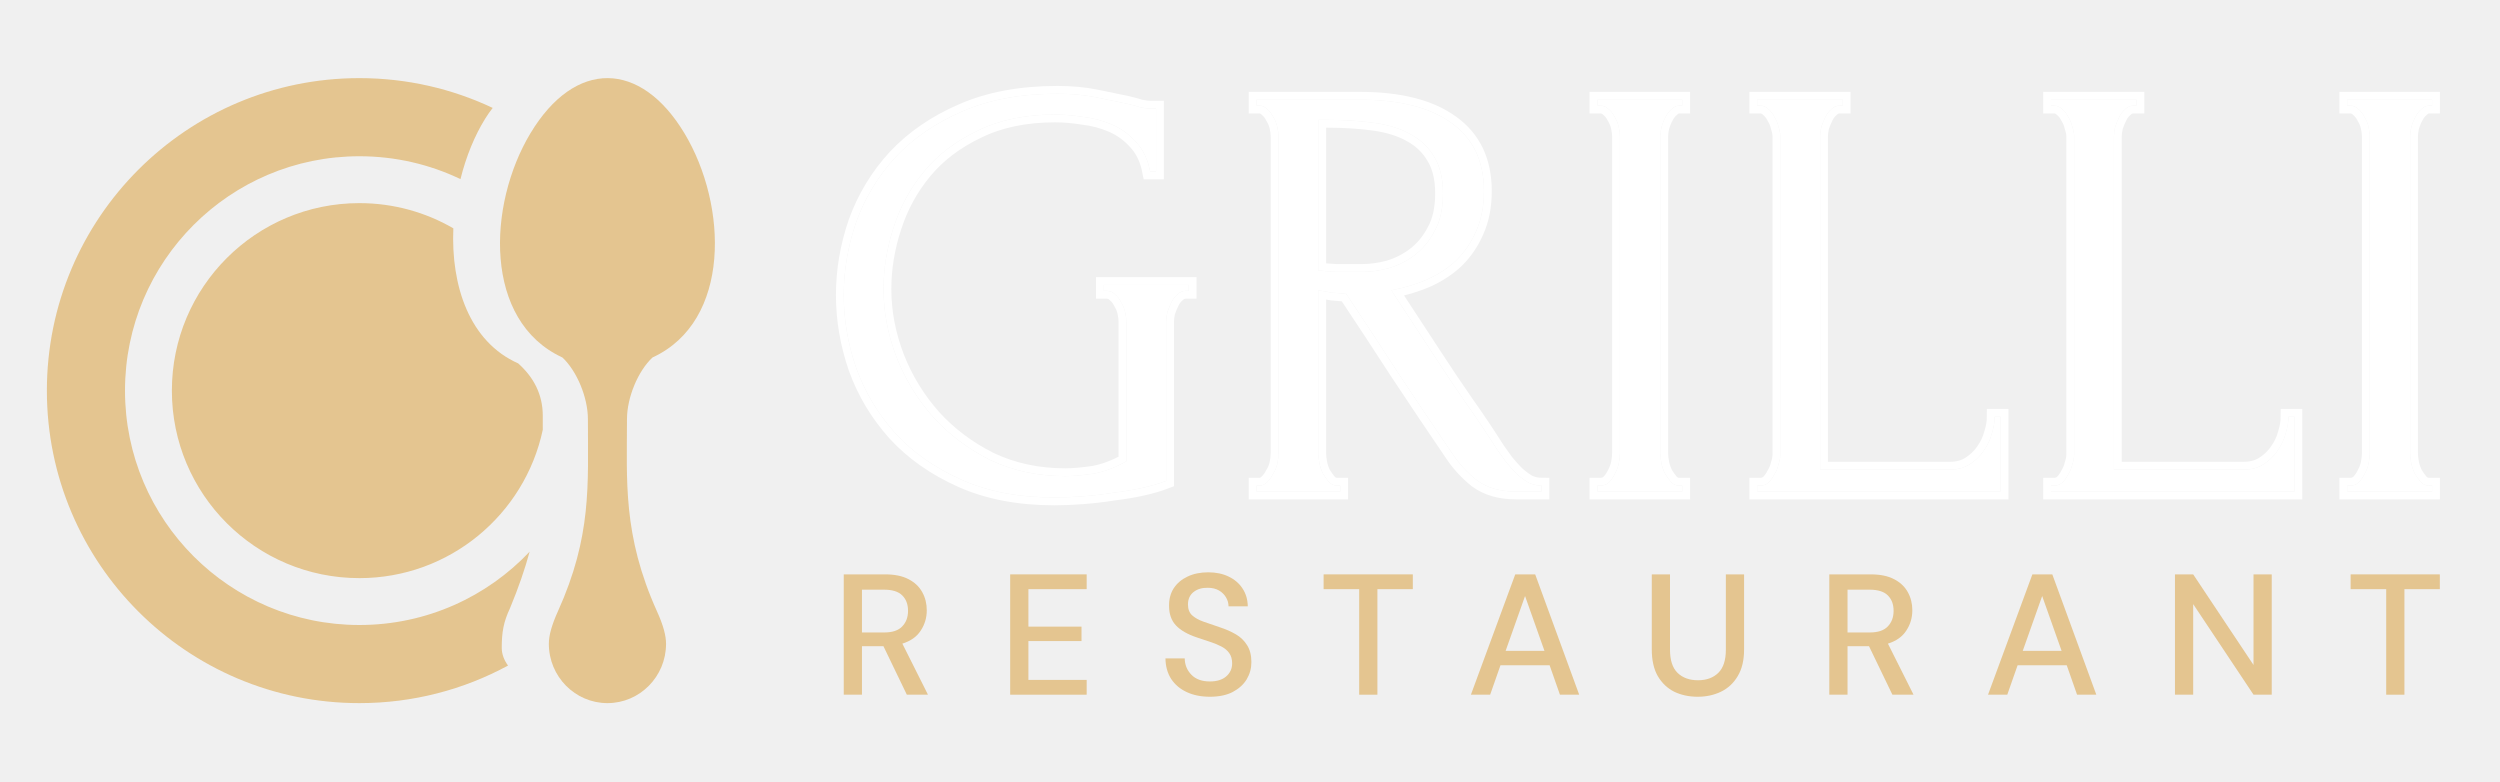
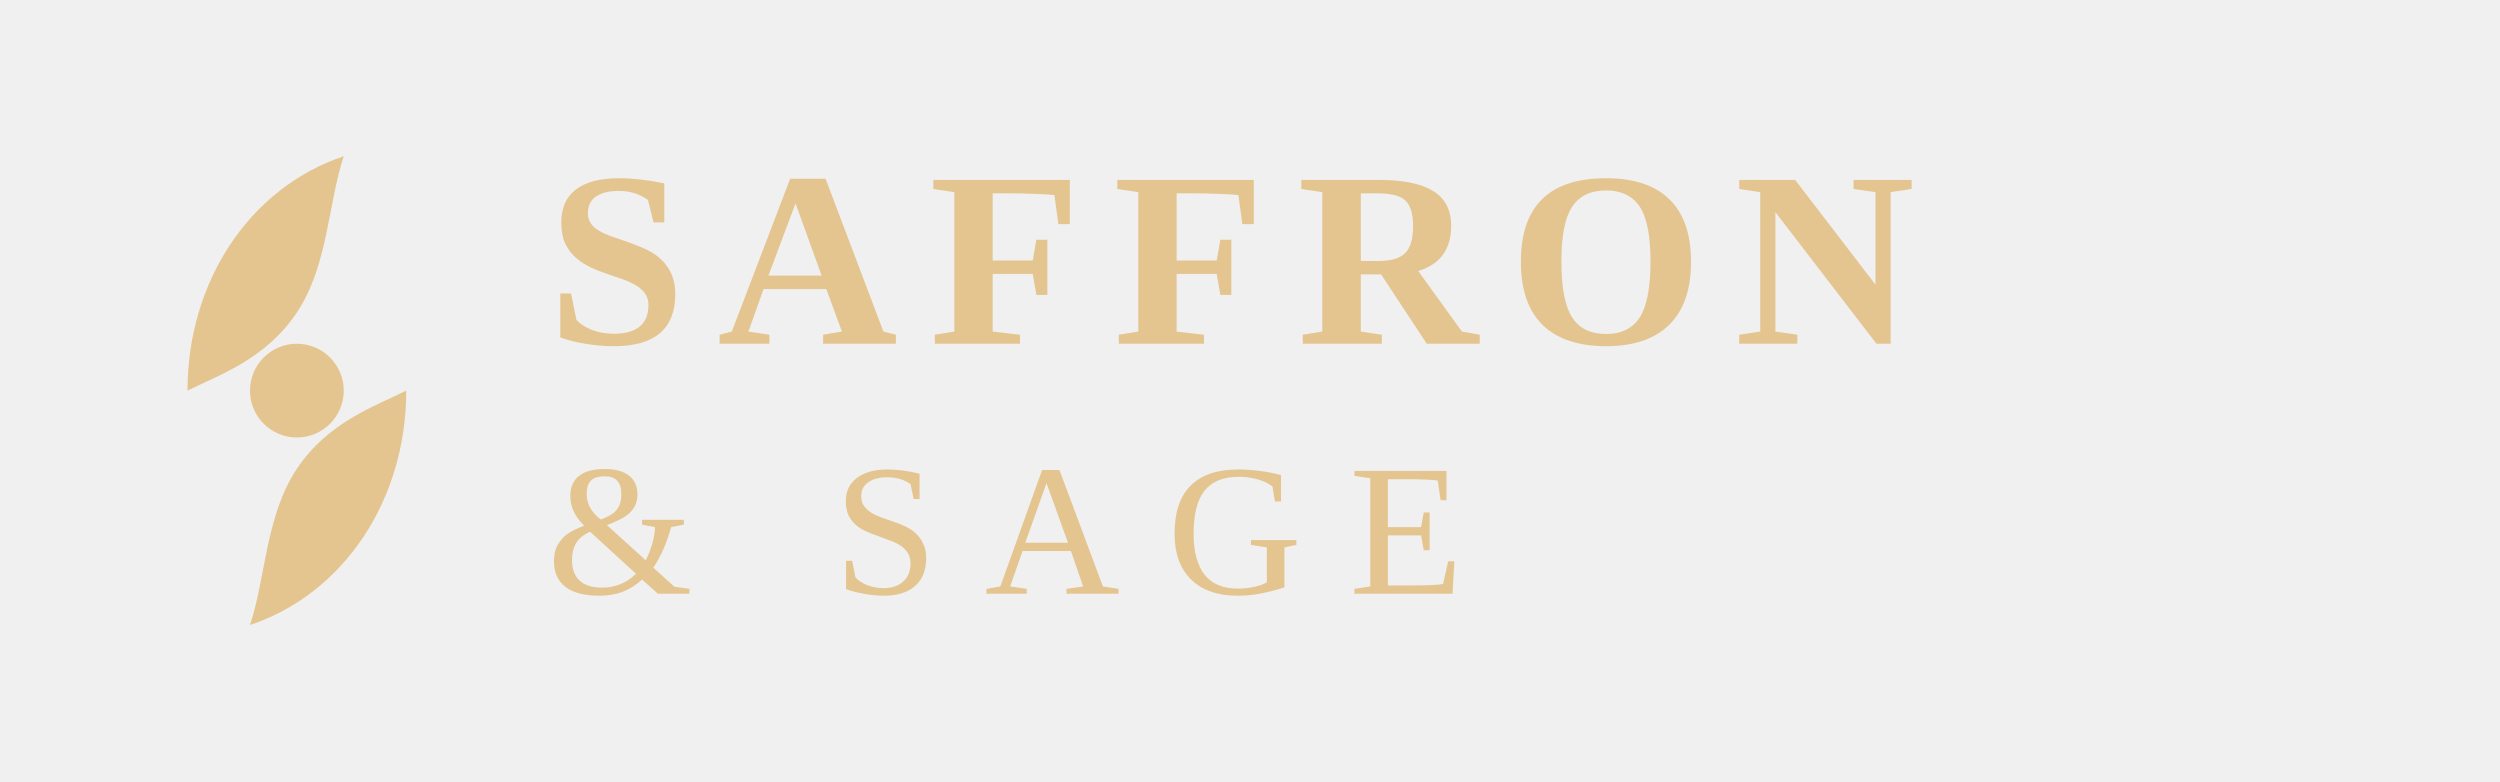
<svg xmlns="http://www.w3.org/2000/svg" width="160" height="50" viewBox="0 0 160 50" fill="none">
-   <path d="M54 44.46V36.76H56.651C57.26 36.76 57.758 36.863 58.147 37.068C58.543 37.273 58.836 37.552 59.027 37.904C59.218 38.249 59.313 38.634 59.313 39.059C59.313 39.536 59.185 39.968 58.928 40.357C58.679 40.746 58.286 41.024 57.751 41.193L59.39 44.46H58.037L56.541 41.358H55.166V44.46H54ZM55.166 40.478H56.585C57.113 40.478 57.498 40.35 57.74 40.093C57.989 39.836 58.114 39.503 58.114 39.092C58.114 38.681 57.993 38.355 57.751 38.113C57.509 37.864 57.117 37.739 56.574 37.739H55.166V40.478Z" fill="#E4C590" />
-   <path d="M64.652 44.46V36.76H69.547V37.706H65.818V40.104H69.217V41.028H65.818V43.514H69.547V44.46H64.652Z" fill="#E4C590" />
-   <path d="M77.438 44.592C76.873 44.592 76.378 44.493 75.953 44.295C75.527 44.097 75.194 43.815 74.952 43.448C74.717 43.081 74.596 42.645 74.589 42.139H75.821C75.828 42.55 75.971 42.898 76.25 43.184C76.528 43.47 76.921 43.613 77.427 43.613C77.874 43.613 78.222 43.507 78.472 43.294C78.728 43.074 78.857 42.795 78.857 42.458C78.857 42.187 78.794 41.967 78.67 41.798C78.552 41.629 78.387 41.49 78.175 41.38C77.969 41.27 77.731 41.171 77.46 41.083C77.188 40.995 76.902 40.9 76.602 40.797C76.008 40.599 75.56 40.342 75.26 40.027C74.966 39.712 74.82 39.297 74.82 38.784C74.812 38.351 74.911 37.974 75.117 37.651C75.329 37.328 75.623 37.079 75.997 36.903C76.378 36.72 76.822 36.628 77.328 36.628C77.826 36.628 78.263 36.72 78.637 36.903C79.018 37.086 79.315 37.343 79.528 37.673C79.74 37.996 79.85 38.373 79.858 38.806H78.626C78.626 38.608 78.574 38.421 78.472 38.245C78.369 38.062 78.219 37.911 78.021 37.794C77.823 37.677 77.581 37.618 77.295 37.618C76.928 37.611 76.624 37.702 76.382 37.893C76.147 38.084 76.03 38.348 76.03 38.685C76.03 38.986 76.118 39.217 76.294 39.378C76.47 39.539 76.712 39.675 77.02 39.785C77.328 39.888 77.68 40.009 78.076 40.148C78.457 40.273 78.798 40.423 79.099 40.599C79.399 40.775 79.638 41.006 79.814 41.292C79.997 41.578 80.089 41.941 80.089 42.381C80.089 42.77 79.99 43.133 79.792 43.47C79.594 43.8 79.297 44.071 78.901 44.284C78.505 44.489 78.017 44.592 77.438 44.592Z" fill="#E4C590" />
-   <path d="M86.988 44.46V37.706H84.711V36.76H90.42V37.706H88.154V44.46H86.988Z" fill="#E4C590" />
-   <path d="M94.138 44.46L96.976 36.76H98.252L101.068 44.46H99.836L99.176 42.579H96.03L95.37 44.46H94.138ZM96.36 41.655H98.846L97.603 38.146L96.36 41.655Z" fill="#E4C590" />
-   <path d="M108.651 44.592C108.101 44.592 107.602 44.486 107.155 44.273C106.715 44.053 106.363 43.719 106.099 43.272C105.842 42.825 105.714 42.256 105.714 41.567V36.76H106.88V41.578C106.88 42.253 107.041 42.748 107.364 43.063C107.686 43.378 108.123 43.536 108.673 43.536C109.215 43.536 109.648 43.378 109.971 43.063C110.293 42.748 110.455 42.253 110.455 41.578V36.76H111.621V41.567C111.621 42.256 111.485 42.825 111.214 43.272C110.95 43.719 110.59 44.053 110.136 44.273C109.688 44.486 109.193 44.592 108.651 44.592Z" fill="#E4C590" />
-   <path d="M117.076 44.46V36.76H119.727C120.336 36.76 120.835 36.863 121.223 37.068C121.619 37.273 121.913 37.552 122.103 37.904C122.294 38.249 122.389 38.634 122.389 39.059C122.389 39.536 122.261 39.968 122.004 40.357C121.755 40.746 121.363 41.024 120.827 41.193L122.466 44.46H121.113L119.617 41.358H118.242V44.46H117.076ZM118.242 40.478H119.661C120.189 40.478 120.574 40.35 120.816 40.093C121.066 39.836 121.19 39.503 121.19 39.092C121.19 38.681 121.069 38.355 120.827 38.113C120.585 37.864 120.193 37.739 119.65 37.739H118.242V40.478Z" fill="#E4C590" />
-   <path d="M127.234 44.46L130.072 36.76H131.348L134.164 44.46H132.932L132.272 42.579H129.126L128.466 44.46H127.234ZM129.456 41.655H131.942L130.699 38.146L129.456 41.655Z" fill="#E4C590" />
-   <path d="M139.198 44.46V36.76H140.364L144.225 42.557V36.76H145.391V44.46H144.225L140.364 38.663V44.46H139.198Z" fill="#E4C590" />
-   <path d="M152.717 44.46V37.706H150.44V36.76H156.149V37.706H153.883V44.46H152.717Z" fill="#E4C590" />
-   <mask id="path-2-outside-1_29_6" maskUnits="userSpaceOnUse" x="53" y="5" width="104" height="28" fill="black">
-     <rect fill="white" x="53" y="5" width="104" height="28" />
-     <path d="M70.644 18.236H76.078V18.616H75.888C75.685 18.616 75.508 18.692 75.356 18.844C75.204 18.971 75.077 19.135 74.976 19.338C74.875 19.541 74.786 19.756 74.71 19.984C74.659 20.212 74.634 20.415 74.634 20.592V30.776C74.178 30.953 73.659 31.105 73.076 31.232C72.493 31.359 71.885 31.46 71.252 31.536C70.619 31.637 69.973 31.713 69.314 31.764C68.655 31.815 68.047 31.84 67.49 31.84C65.21 31.84 63.221 31.46 61.524 30.7C59.827 29.94 58.421 28.952 57.306 27.736C56.191 26.495 55.355 25.101 54.798 23.556C54.266 22.011 54 20.453 54 18.882C54 17.311 54.266 15.753 54.798 14.208C55.355 12.663 56.191 11.282 57.306 10.066C58.446 8.85 59.865 7.875 61.562 7.14C63.285 6.38 65.324 6 67.68 6C68.567 6 69.39 6.076 70.15 6.228C70.91 6.38 71.581 6.519 72.164 6.646C72.493 6.722 72.772 6.798 73 6.874C73.253 6.925 73.469 6.95 73.646 6.95H73.988V10.978H73.608C73.456 10.193 73.152 9.559 72.696 9.078C72.265 8.597 71.759 8.229 71.176 7.976C70.593 7.723 69.973 7.558 69.314 7.482C68.681 7.381 68.085 7.33 67.528 7.33C65.628 7.33 63.981 7.672 62.588 8.356C61.195 9.015 60.055 9.876 59.168 10.94C58.281 12.004 57.623 13.207 57.192 14.55C56.761 15.867 56.546 17.185 56.546 18.502C56.546 19.971 56.825 21.428 57.382 22.872C57.939 24.291 58.725 25.57 59.738 26.71C60.751 27.825 61.967 28.737 63.386 29.446C64.83 30.13 66.426 30.472 68.174 30.472C68.655 30.472 69.251 30.421 69.96 30.32C70.669 30.193 71.379 29.927 72.088 29.522V20.592C72.088 20.415 72.063 20.212 72.012 19.984C71.961 19.756 71.873 19.541 71.746 19.338C71.645 19.135 71.518 18.971 71.366 18.844C71.214 18.692 71.037 18.616 70.834 18.616H70.644V18.236Z" />
-     <path d="M85.587 31.08H85.777V31.46H80.419V31.08H80.609C80.786 31.08 80.951 31.004 81.103 30.852C81.255 30.7 81.381 30.523 81.483 30.32C81.609 30.117 81.698 29.902 81.749 29.674C81.799 29.421 81.825 29.193 81.825 28.99V8.736C81.825 8.559 81.799 8.356 81.749 8.128C81.698 7.9 81.609 7.685 81.483 7.482C81.381 7.279 81.255 7.115 81.103 6.988C80.951 6.836 80.786 6.76 80.609 6.76H80.419V6.38H87.031C89.564 6.38 91.515 6.874 92.883 7.862C94.276 8.85 94.973 10.307 94.973 12.232C94.973 13.195 94.808 14.043 94.479 14.778C94.175 15.487 93.757 16.108 93.225 16.64C92.693 17.147 92.059 17.565 91.325 17.894C90.615 18.198 89.855 18.426 89.045 18.578L91.781 22.758C92.439 23.771 93.111 24.772 93.795 25.76C94.479 26.723 95.15 27.723 95.809 28.762C95.986 29.015 96.176 29.281 96.379 29.56C96.607 29.839 96.835 30.092 97.063 30.32C97.316 30.548 97.569 30.738 97.823 30.89C98.101 31.017 98.38 31.08 98.659 31.08V31.46H97.025C96.011 31.46 95.175 31.219 94.517 30.738C93.883 30.231 93.351 29.649 92.921 28.99C91.781 27.318 90.641 25.621 89.501 23.898C88.386 22.175 87.271 20.478 86.157 18.806C85.878 18.781 85.574 18.755 85.245 18.73C84.941 18.679 84.649 18.629 84.371 18.578V28.99C84.371 29.193 84.396 29.421 84.447 29.674C84.497 29.902 84.573 30.117 84.675 30.32C84.801 30.523 84.928 30.7 85.055 30.852C85.207 31.004 85.384 31.08 85.587 31.08ZM84.371 7.672V17.324H84.561C84.763 17.349 85.08 17.375 85.511 17.4C85.967 17.4 86.524 17.4 87.183 17.4C87.715 17.4 88.272 17.324 88.855 17.172C89.463 16.995 90.02 16.716 90.527 16.336C91.059 15.931 91.489 15.411 91.819 14.778C92.173 14.145 92.351 13.347 92.351 12.384C92.351 11.421 92.161 10.636 91.781 10.028C91.426 9.42 90.919 8.939 90.261 8.584C89.627 8.229 88.855 7.989 87.943 7.862C87.031 7.735 86.03 7.672 84.941 7.672H84.371Z" />
-     <path d="M102.232 6.38H107.666V6.76H107.476C107.299 6.76 107.134 6.836 106.982 6.988C106.83 7.115 106.703 7.279 106.602 7.482C106.501 7.659 106.412 7.875 106.336 8.128C106.285 8.356 106.26 8.559 106.26 8.736V28.99C106.26 29.193 106.285 29.421 106.336 29.674C106.387 29.902 106.463 30.117 106.564 30.32C106.691 30.523 106.817 30.7 106.944 30.852C107.096 31.004 107.273 31.08 107.476 31.08H107.666V31.46H102.232V31.08H102.422C102.625 31.08 102.802 31.017 102.954 30.89C103.106 30.738 103.233 30.561 103.334 30.358C103.461 30.13 103.549 29.902 103.6 29.674C103.651 29.421 103.676 29.193 103.676 28.99V8.736C103.676 8.559 103.651 8.356 103.6 8.128C103.549 7.9 103.461 7.685 103.334 7.482C103.233 7.279 103.106 7.115 102.954 6.988C102.802 6.836 102.625 6.76 102.422 6.76H102.232V6.38Z" />
-     <path d="M112.46 31.08H112.65C112.853 31.08 113.03 31.017 113.182 30.89C113.334 30.738 113.461 30.561 113.562 30.358C113.689 30.155 113.778 29.94 113.828 29.712C113.904 29.484 113.942 29.269 113.942 29.066V8.736C113.942 8.559 113.904 8.356 113.828 8.128C113.778 7.9 113.689 7.685 113.562 7.482C113.461 7.279 113.334 7.115 113.182 6.988C113.03 6.836 112.853 6.76 112.65 6.76H112.46V6.38H117.932V6.76H117.742C117.54 6.76 117.362 6.836 117.21 6.988C117.058 7.115 116.932 7.279 116.83 7.482C116.729 7.685 116.64 7.9 116.564 8.128C116.514 8.356 116.488 8.559 116.488 8.736V30.054H124.81C125.292 30.054 125.71 29.94 126.064 29.712C126.419 29.484 126.71 29.205 126.938 28.876C127.192 28.521 127.369 28.154 127.47 27.774C127.597 27.369 127.66 27.001 127.66 26.672H128.04V31.46H112.46V31.08Z" />
-     <path d="M131.264 31.08H131.454C131.657 31.08 131.834 31.017 131.986 30.89C132.138 30.738 132.265 30.561 132.366 30.358C132.493 30.155 132.582 29.94 132.632 29.712C132.708 29.484 132.746 29.269 132.746 29.066V8.736C132.746 8.559 132.708 8.356 132.632 8.128C132.582 7.9 132.493 7.685 132.366 7.482C132.265 7.279 132.138 7.115 131.986 6.988C131.834 6.836 131.657 6.76 131.454 6.76H131.264V6.38H136.736V6.76H136.546C136.344 6.76 136.166 6.836 136.014 6.988C135.862 7.115 135.736 7.279 135.634 7.482C135.533 7.685 135.444 7.9 135.368 8.128C135.318 8.356 135.292 8.559 135.292 8.736V30.054H143.614C144.096 30.054 144.514 29.94 144.868 29.712C145.223 29.484 145.514 29.205 145.742 28.876C145.996 28.521 146.173 28.154 146.274 27.774C146.401 27.369 146.464 27.001 146.464 26.672H146.844V31.46H131.264V31.08Z" />
-     <path d="M150.22 6.38H155.654V6.76H155.464C155.287 6.76 155.122 6.836 154.97 6.988C154.818 7.115 154.692 7.279 154.59 7.482C154.489 7.659 154.4 7.875 154.324 8.128C154.274 8.356 154.248 8.559 154.248 8.736V28.99C154.248 29.193 154.274 29.421 154.324 29.674C154.375 29.902 154.451 30.117 154.552 30.32C154.679 30.523 154.806 30.7 154.932 30.852C155.084 31.004 155.262 31.08 155.464 31.08H155.654V31.46H150.22V31.08H150.41C150.613 31.08 150.79 31.017 150.942 30.89C151.094 30.738 151.221 30.561 151.322 30.358C151.449 30.13 151.538 29.902 151.588 29.674C151.639 29.421 151.664 29.193 151.664 28.99V8.736C151.664 8.559 151.639 8.356 151.588 8.128C151.538 7.9 151.449 7.685 151.322 7.482C151.221 7.279 151.094 7.115 150.942 6.988C150.79 6.836 150.613 6.76 150.41 6.76H150.22V6.38Z" />
-   </mask>
-   <path d="M70.644 18.236H76.078V18.616H75.888C75.685 18.616 75.508 18.692 75.356 18.844C75.204 18.971 75.077 19.135 74.976 19.338C74.875 19.541 74.786 19.756 74.71 19.984C74.659 20.212 74.634 20.415 74.634 20.592V30.776C74.178 30.953 73.659 31.105 73.076 31.232C72.493 31.359 71.885 31.46 71.252 31.536C70.619 31.637 69.973 31.713 69.314 31.764C68.655 31.815 68.047 31.84 67.49 31.84C65.21 31.84 63.221 31.46 61.524 30.7C59.827 29.94 58.421 28.952 57.306 27.736C56.191 26.495 55.355 25.101 54.798 23.556C54.266 22.011 54 20.453 54 18.882C54 17.311 54.266 15.753 54.798 14.208C55.355 12.663 56.191 11.282 57.306 10.066C58.446 8.85 59.865 7.875 61.562 7.14C63.285 6.38 65.324 6 67.68 6C68.567 6 69.39 6.076 70.15 6.228C70.91 6.38 71.581 6.519 72.164 6.646C72.493 6.722 72.772 6.798 73 6.874C73.253 6.925 73.469 6.95 73.646 6.95H73.988V10.978H73.608C73.456 10.193 73.152 9.559 72.696 9.078C72.265 8.597 71.759 8.229 71.176 7.976C70.593 7.723 69.973 7.558 69.314 7.482C68.681 7.381 68.085 7.33 67.528 7.33C65.628 7.33 63.981 7.672 62.588 8.356C61.195 9.015 60.055 9.876 59.168 10.94C58.281 12.004 57.623 13.207 57.192 14.55C56.761 15.867 56.546 17.185 56.546 18.502C56.546 19.971 56.825 21.428 57.382 22.872C57.939 24.291 58.725 25.57 59.738 26.71C60.751 27.825 61.967 28.737 63.386 29.446C64.83 30.13 66.426 30.472 68.174 30.472C68.655 30.472 69.251 30.421 69.96 30.32C70.669 30.193 71.379 29.927 72.088 29.522V20.592C72.088 20.415 72.063 20.212 72.012 19.984C71.961 19.756 71.873 19.541 71.746 19.338C71.645 19.135 71.518 18.971 71.366 18.844C71.214 18.692 71.037 18.616 70.834 18.616H70.644V18.236Z" fill="white" />
-   <path d="M85.587 31.08H85.777V31.46H80.419V31.08H80.609C80.786 31.08 80.951 31.004 81.103 30.852C81.255 30.7 81.381 30.523 81.483 30.32C81.609 30.117 81.698 29.902 81.749 29.674C81.799 29.421 81.825 29.193 81.825 28.99V8.736C81.825 8.559 81.799 8.356 81.749 8.128C81.698 7.9 81.609 7.685 81.483 7.482C81.381 7.279 81.255 7.115 81.103 6.988C80.951 6.836 80.786 6.76 80.609 6.76H80.419V6.38H87.031C89.564 6.38 91.515 6.874 92.883 7.862C94.276 8.85 94.973 10.307 94.973 12.232C94.973 13.195 94.808 14.043 94.479 14.778C94.175 15.487 93.757 16.108 93.225 16.64C92.693 17.147 92.059 17.565 91.325 17.894C90.615 18.198 89.855 18.426 89.045 18.578L91.781 22.758C92.439 23.771 93.111 24.772 93.795 25.76C94.479 26.723 95.15 27.723 95.809 28.762C95.986 29.015 96.176 29.281 96.379 29.56C96.607 29.839 96.835 30.092 97.063 30.32C97.316 30.548 97.569 30.738 97.823 30.89C98.101 31.017 98.38 31.08 98.659 31.08V31.46H97.025C96.011 31.46 95.175 31.219 94.517 30.738C93.883 30.231 93.351 29.649 92.921 28.99C91.781 27.318 90.641 25.621 89.501 23.898C88.386 22.175 87.271 20.478 86.157 18.806C85.878 18.781 85.574 18.755 85.245 18.73C84.941 18.679 84.649 18.629 84.371 18.578V28.99C84.371 29.193 84.396 29.421 84.447 29.674C84.497 29.902 84.573 30.117 84.675 30.32C84.801 30.523 84.928 30.7 85.055 30.852C85.207 31.004 85.384 31.08 85.587 31.08ZM84.371 7.672V17.324H84.561C84.763 17.349 85.08 17.375 85.511 17.4C85.967 17.4 86.524 17.4 87.183 17.4C87.715 17.4 88.272 17.324 88.855 17.172C89.463 16.995 90.02 16.716 90.527 16.336C91.059 15.931 91.489 15.411 91.819 14.778C92.173 14.145 92.351 13.347 92.351 12.384C92.351 11.421 92.161 10.636 91.781 10.028C91.426 9.42 90.919 8.939 90.261 8.584C89.627 8.229 88.855 7.989 87.943 7.862C87.031 7.735 86.03 7.672 84.941 7.672H84.371Z" fill="white" />
-   <path d="M102.232 6.38H107.666V6.76H107.476C107.299 6.76 107.134 6.836 106.982 6.988C106.83 7.115 106.703 7.279 106.602 7.482C106.501 7.659 106.412 7.875 106.336 8.128C106.285 8.356 106.26 8.559 106.26 8.736V28.99C106.26 29.193 106.285 29.421 106.336 29.674C106.387 29.902 106.463 30.117 106.564 30.32C106.691 30.523 106.817 30.7 106.944 30.852C107.096 31.004 107.273 31.08 107.476 31.08H107.666V31.46H102.232V31.08H102.422C102.625 31.08 102.802 31.017 102.954 30.89C103.106 30.738 103.233 30.561 103.334 30.358C103.461 30.13 103.549 29.902 103.6 29.674C103.651 29.421 103.676 29.193 103.676 28.99V8.736C103.676 8.559 103.651 8.356 103.6 8.128C103.549 7.9 103.461 7.685 103.334 7.482C103.233 7.279 103.106 7.115 102.954 6.988C102.802 6.836 102.625 6.76 102.422 6.76H102.232V6.38Z" fill="white" />
-   <path d="M112.46 31.08H112.65C112.853 31.08 113.03 31.017 113.182 30.89C113.334 30.738 113.461 30.561 113.562 30.358C113.689 30.155 113.778 29.94 113.828 29.712C113.904 29.484 113.942 29.269 113.942 29.066V8.736C113.942 8.559 113.904 8.356 113.828 8.128C113.778 7.9 113.689 7.685 113.562 7.482C113.461 7.279 113.334 7.115 113.182 6.988C113.03 6.836 112.853 6.76 112.65 6.76H112.46V6.38H117.932V6.76H117.742C117.54 6.76 117.362 6.836 117.21 6.988C117.058 7.115 116.932 7.279 116.83 7.482C116.729 7.685 116.64 7.9 116.564 8.128C116.514 8.356 116.488 8.559 116.488 8.736V30.054H124.81C125.292 30.054 125.71 29.94 126.064 29.712C126.419 29.484 126.71 29.205 126.938 28.876C127.192 28.521 127.369 28.154 127.47 27.774C127.597 27.369 127.66 27.001 127.66 26.672H128.04V31.46H112.46V31.08Z" fill="white" />
-   <path d="M131.264 31.08H131.454C131.657 31.08 131.834 31.017 131.986 30.89C132.138 30.738 132.265 30.561 132.366 30.358C132.493 30.155 132.582 29.94 132.632 29.712C132.708 29.484 132.746 29.269 132.746 29.066V8.736C132.746 8.559 132.708 8.356 132.632 8.128C132.582 7.9 132.493 7.685 132.366 7.482C132.265 7.279 132.138 7.115 131.986 6.988C131.834 6.836 131.657 6.76 131.454 6.76H131.264V6.38H136.736V6.76H136.546C136.344 6.76 136.166 6.836 136.014 6.988C135.862 7.115 135.736 7.279 135.634 7.482C135.533 7.685 135.444 7.9 135.368 8.128C135.318 8.356 135.292 8.559 135.292 8.736V30.054H143.614C144.096 30.054 144.514 29.94 144.868 29.712C145.223 29.484 145.514 29.205 145.742 28.876C145.996 28.521 146.173 28.154 146.274 27.774C146.401 27.369 146.464 27.001 146.464 26.672H146.844V31.46H131.264V31.08Z" fill="white" />
-   <path d="M150.22 6.38H155.654V6.76H155.464C155.287 6.76 155.122 6.836 154.97 6.988C154.818 7.115 154.692 7.279 154.59 7.482C154.489 7.659 154.4 7.875 154.324 8.128C154.274 8.356 154.248 8.559 154.248 8.736V28.99C154.248 29.193 154.274 29.421 154.324 29.674C154.375 29.902 154.451 30.117 154.552 30.32C154.679 30.523 154.806 30.7 154.932 30.852C155.084 31.004 155.262 31.08 155.464 31.08H155.654V31.46H150.22V31.08H150.41C150.613 31.08 150.79 31.017 150.942 30.89C151.094 30.738 151.221 30.561 151.322 30.358C151.449 30.13 151.538 29.902 151.588 29.674C151.639 29.421 151.664 29.193 151.664 28.99V8.736C151.664 8.559 151.639 8.356 151.588 8.128C151.538 7.9 151.449 7.685 151.322 7.482C151.221 7.279 151.094 7.115 150.942 6.988C150.79 6.836 150.613 6.76 150.41 6.76H150.22V6.38Z" fill="white" />
-   <path d="M70.644 18.236H76.078V18.616H75.888C75.685 18.616 75.508 18.692 75.356 18.844C75.204 18.971 75.077 19.135 74.976 19.338C74.875 19.541 74.786 19.756 74.71 19.984C74.659 20.212 74.634 20.415 74.634 20.592V30.776C74.178 30.953 73.659 31.105 73.076 31.232C72.493 31.359 71.885 31.46 71.252 31.536C70.619 31.637 69.973 31.713 69.314 31.764C68.655 31.815 68.047 31.84 67.49 31.84C65.21 31.84 63.221 31.46 61.524 30.7C59.827 29.94 58.421 28.952 57.306 27.736C56.191 26.495 55.355 25.101 54.798 23.556C54.266 22.011 54 20.453 54 18.882C54 17.311 54.266 15.753 54.798 14.208C55.355 12.663 56.191 11.282 57.306 10.066C58.446 8.85 59.865 7.875 61.562 7.14C63.285 6.38 65.324 6 67.68 6C68.567 6 69.39 6.076 70.15 6.228C70.91 6.38 71.581 6.519 72.164 6.646C72.493 6.722 72.772 6.798 73 6.874C73.253 6.925 73.469 6.95 73.646 6.95H73.988V10.978H73.608C73.456 10.193 73.152 9.559 72.696 9.078C72.265 8.597 71.759 8.229 71.176 7.976C70.593 7.723 69.973 7.558 69.314 7.482C68.681 7.381 68.085 7.33 67.528 7.33C65.628 7.33 63.981 7.672 62.588 8.356C61.195 9.015 60.055 9.876 59.168 10.94C58.281 12.004 57.623 13.207 57.192 14.55C56.761 15.867 56.546 17.185 56.546 18.502C56.546 19.971 56.825 21.428 57.382 22.872C57.939 24.291 58.725 25.57 59.738 26.71C60.751 27.825 61.967 28.737 63.386 29.446C64.83 30.13 66.426 30.472 68.174 30.472C68.655 30.472 69.251 30.421 69.96 30.32C70.669 30.193 71.379 29.927 72.088 29.522V20.592C72.088 20.415 72.063 20.212 72.012 19.984C71.961 19.756 71.873 19.541 71.746 19.338C71.645 19.135 71.518 18.971 71.366 18.844C71.214 18.692 71.037 18.616 70.834 18.616H70.644V18.236Z" stroke="white" mask="url(#path-2-outside-1_29_6)" />
-   <path d="M85.587 31.08H85.777V31.46H80.419V31.08H80.609C80.786 31.08 80.951 31.004 81.103 30.852C81.255 30.7 81.381 30.523 81.483 30.32C81.609 30.117 81.698 29.902 81.749 29.674C81.799 29.421 81.825 29.193 81.825 28.99V8.736C81.825 8.559 81.799 8.356 81.749 8.128C81.698 7.9 81.609 7.685 81.483 7.482C81.381 7.279 81.255 7.115 81.103 6.988C80.951 6.836 80.786 6.76 80.609 6.76H80.419V6.38H87.031C89.564 6.38 91.515 6.874 92.883 7.862C94.276 8.85 94.973 10.307 94.973 12.232C94.973 13.195 94.808 14.043 94.479 14.778C94.175 15.487 93.757 16.108 93.225 16.64C92.693 17.147 92.059 17.565 91.325 17.894C90.615 18.198 89.855 18.426 89.045 18.578L91.781 22.758C92.439 23.771 93.111 24.772 93.795 25.76C94.479 26.723 95.15 27.723 95.809 28.762C95.986 29.015 96.176 29.281 96.379 29.56C96.607 29.839 96.835 30.092 97.063 30.32C97.316 30.548 97.569 30.738 97.823 30.89C98.101 31.017 98.38 31.08 98.659 31.08V31.46H97.025C96.011 31.46 95.175 31.219 94.517 30.738C93.883 30.231 93.351 29.649 92.921 28.99C91.781 27.318 90.641 25.621 89.501 23.898C88.386 22.175 87.271 20.478 86.157 18.806C85.878 18.781 85.574 18.755 85.245 18.73C84.941 18.679 84.649 18.629 84.371 18.578V28.99C84.371 29.193 84.396 29.421 84.447 29.674C84.497 29.902 84.573 30.117 84.675 30.32C84.801 30.523 84.928 30.7 85.055 30.852C85.207 31.004 85.384 31.08 85.587 31.08ZM84.371 7.672V17.324H84.561C84.763 17.349 85.08 17.375 85.511 17.4C85.967 17.4 86.524 17.4 87.183 17.4C87.715 17.4 88.272 17.324 88.855 17.172C89.463 16.995 90.02 16.716 90.527 16.336C91.059 15.931 91.489 15.411 91.819 14.778C92.173 14.145 92.351 13.347 92.351 12.384C92.351 11.421 92.161 10.636 91.781 10.028C91.426 9.42 90.919 8.939 90.261 8.584C89.627 8.229 88.855 7.989 87.943 7.862C87.031 7.735 86.03 7.672 84.941 7.672H84.371Z" stroke="white" mask="url(#path-2-outside-1_29_6)" />
-   <path d="M102.232 6.38H107.666V6.76H107.476C107.299 6.76 107.134 6.836 106.982 6.988C106.83 7.115 106.703 7.279 106.602 7.482C106.501 7.659 106.412 7.875 106.336 8.128C106.285 8.356 106.26 8.559 106.26 8.736V28.99C106.26 29.193 106.285 29.421 106.336 29.674C106.387 29.902 106.463 30.117 106.564 30.32C106.691 30.523 106.817 30.7 106.944 30.852C107.096 31.004 107.273 31.08 107.476 31.08H107.666V31.46H102.232V31.08H102.422C102.625 31.08 102.802 31.017 102.954 30.89C103.106 30.738 103.233 30.561 103.334 30.358C103.461 30.13 103.549 29.902 103.6 29.674C103.651 29.421 103.676 29.193 103.676 28.99V8.736C103.676 8.559 103.651 8.356 103.6 8.128C103.549 7.9 103.461 7.685 103.334 7.482C103.233 7.279 103.106 7.115 102.954 6.988C102.802 6.836 102.625 6.76 102.422 6.76H102.232V6.38Z" stroke="white" mask="url(#path-2-outside-1_29_6)" />
-   <path d="M112.46 31.08H112.65C112.853 31.08 113.03 31.017 113.182 30.89C113.334 30.738 113.461 30.561 113.562 30.358C113.689 30.155 113.778 29.94 113.828 29.712C113.904 29.484 113.942 29.269 113.942 29.066V8.736C113.942 8.559 113.904 8.356 113.828 8.128C113.778 7.9 113.689 7.685 113.562 7.482C113.461 7.279 113.334 7.115 113.182 6.988C113.03 6.836 112.853 6.76 112.65 6.76H112.46V6.38H117.932V6.76H117.742C117.54 6.76 117.362 6.836 117.21 6.988C117.058 7.115 116.932 7.279 116.83 7.482C116.729 7.685 116.64 7.9 116.564 8.128C116.514 8.356 116.488 8.559 116.488 8.736V30.054H124.81C125.292 30.054 125.71 29.94 126.064 29.712C126.419 29.484 126.71 29.205 126.938 28.876C127.192 28.521 127.369 28.154 127.47 27.774C127.597 27.369 127.66 27.001 127.66 26.672H128.04V31.46H112.46V31.08Z" stroke="white" mask="url(#path-2-outside-1_29_6)" />
-   <path d="M131.264 31.08H131.454C131.657 31.08 131.834 31.017 131.986 30.89C132.138 30.738 132.265 30.561 132.366 30.358C132.493 30.155 132.582 29.94 132.632 29.712C132.708 29.484 132.746 29.269 132.746 29.066V8.736C132.746 8.559 132.708 8.356 132.632 8.128C132.582 7.9 132.493 7.685 132.366 7.482C132.265 7.279 132.138 7.115 131.986 6.988C131.834 6.836 131.657 6.76 131.454 6.76H131.264V6.38H136.736V6.76H136.546C136.344 6.76 136.166 6.836 136.014 6.988C135.862 7.115 135.736 7.279 135.634 7.482C135.533 7.685 135.444 7.9 135.368 8.128C135.318 8.356 135.292 8.559 135.292 8.736V30.054H143.614C144.096 30.054 144.514 29.94 144.868 29.712C145.223 29.484 145.514 29.205 145.742 28.876C145.996 28.521 146.173 28.154 146.274 27.774C146.401 27.369 146.464 27.001 146.464 26.672H146.844V31.46H131.264V31.08Z" stroke="white" mask="url(#path-2-outside-1_29_6)" />
-   <path d="M150.22 6.38H155.654V6.76H155.464C155.287 6.76 155.122 6.836 154.97 6.988C154.818 7.115 154.692 7.279 154.59 7.482C154.489 7.659 154.4 7.875 154.324 8.128C154.274 8.356 154.248 8.559 154.248 8.736V28.99C154.248 29.193 154.274 29.421 154.324 29.674C154.375 29.902 154.451 30.117 154.552 30.32C154.679 30.523 154.806 30.7 154.932 30.852C155.084 31.004 155.262 31.08 155.464 31.08H155.654V31.46H150.22V31.08H150.41C150.613 31.08 150.79 31.017 150.942 30.89C151.094 30.738 151.221 30.561 151.322 30.358C151.449 30.13 151.538 29.902 151.588 29.674C151.639 29.421 151.664 29.193 151.664 28.99V8.736C151.664 8.559 151.639 8.356 151.588 8.128C151.538 7.9 151.449 7.685 151.322 7.482C151.221 7.279 151.094 7.115 150.942 6.988C150.79 6.836 150.613 6.76 150.41 6.76H150.22V6.38Z" stroke="white" mask="url(#path-2-outside-1_29_6)" />
-   <path fill-rule="evenodd" clip-rule="evenodd" d="M32.513 42.597C29.684 44.13 26.444 45 23 45C11.954 45 3 36.046 3 25C3 13.954 11.954 5 23 5C26.052 5 28.945 5.684 31.533 6.906C31.366 7.119 31.209 7.343 31.062 7.579C30.37 8.69 29.825 10.032 29.47 11.463C27.511 10.525 25.317 10 23 10C14.716 10 8 16.716 8 25C8 33.284 14.716 40 23 40C27.291 40 31.162 38.198 33.896 35.309C33.596 36.415 33.189 37.603 32.637 38.932C32.226 39.809 32.112 40.449 32.112 41.46C32.112 41.866 32.26 42.247 32.513 42.597ZM29.014 14.613C28.857 18.276 30.031 21.866 33.163 23.256C34.135 24.128 34.738 25.212 34.738 26.62C34.738 26.922 34.738 27.219 34.737 27.51C33.583 32.932 28.767 37 23 37C16.373 37 11 31.627 11 25C11 18.373 16.373 13 23 13C25.191 13 27.246 13.587 29.014 14.613Z" fill="#E4C590" />
-   <path d="M41.761 22.878C46.798 20.558 46.578 13.151 43.81 8.539C41 3.854 36.794 3.786 33.943 8.539C31.19 13.126 30.936 20.549 35.992 22.878C36.918 23.741 37.626 25.435 37.626 26.827C37.626 31.016 37.884 34.309 35.7 39.139C35.309 40.007 35.126 40.663 35.126 41.206C35.126 43.298 36.808 45 38.877 45C40.945 45 42.627 43.298 42.627 41.206C42.627 40.663 42.444 40.007 42.053 39.139C39.839 34.242 40.127 30.722 40.127 26.827C40.127 25.435 40.835 23.741 41.761 22.878Z" fill="#E4C590" />
+   <path d="M12 25C12 18 16 12 22 10C21 13 21 17 19 20C17 23 14 24 12 25Z" fill="#E4C590" />
+   <path d="M26 25C26 32 22 38 16 40C17 37 17 33 19 30C21 27 24 26 26 25Z" fill="#E4C590" />
+   <circle cx="19" cy="25" r="3" fill="#E4C590" />
+   <text x="35" y="22" font-family="'Forum', 'Times New Roman', serif" font-size="16" fill="#E4C590" letter-spacing="2" font-weight="bold">SAFFRON</text>
+   <text x="35" y="38" font-family="'Forum', 'Times New Roman', serif" font-size="12" fill="#E4C590" letter-spacing="3">&amp; SAGE</text>
</svg>
